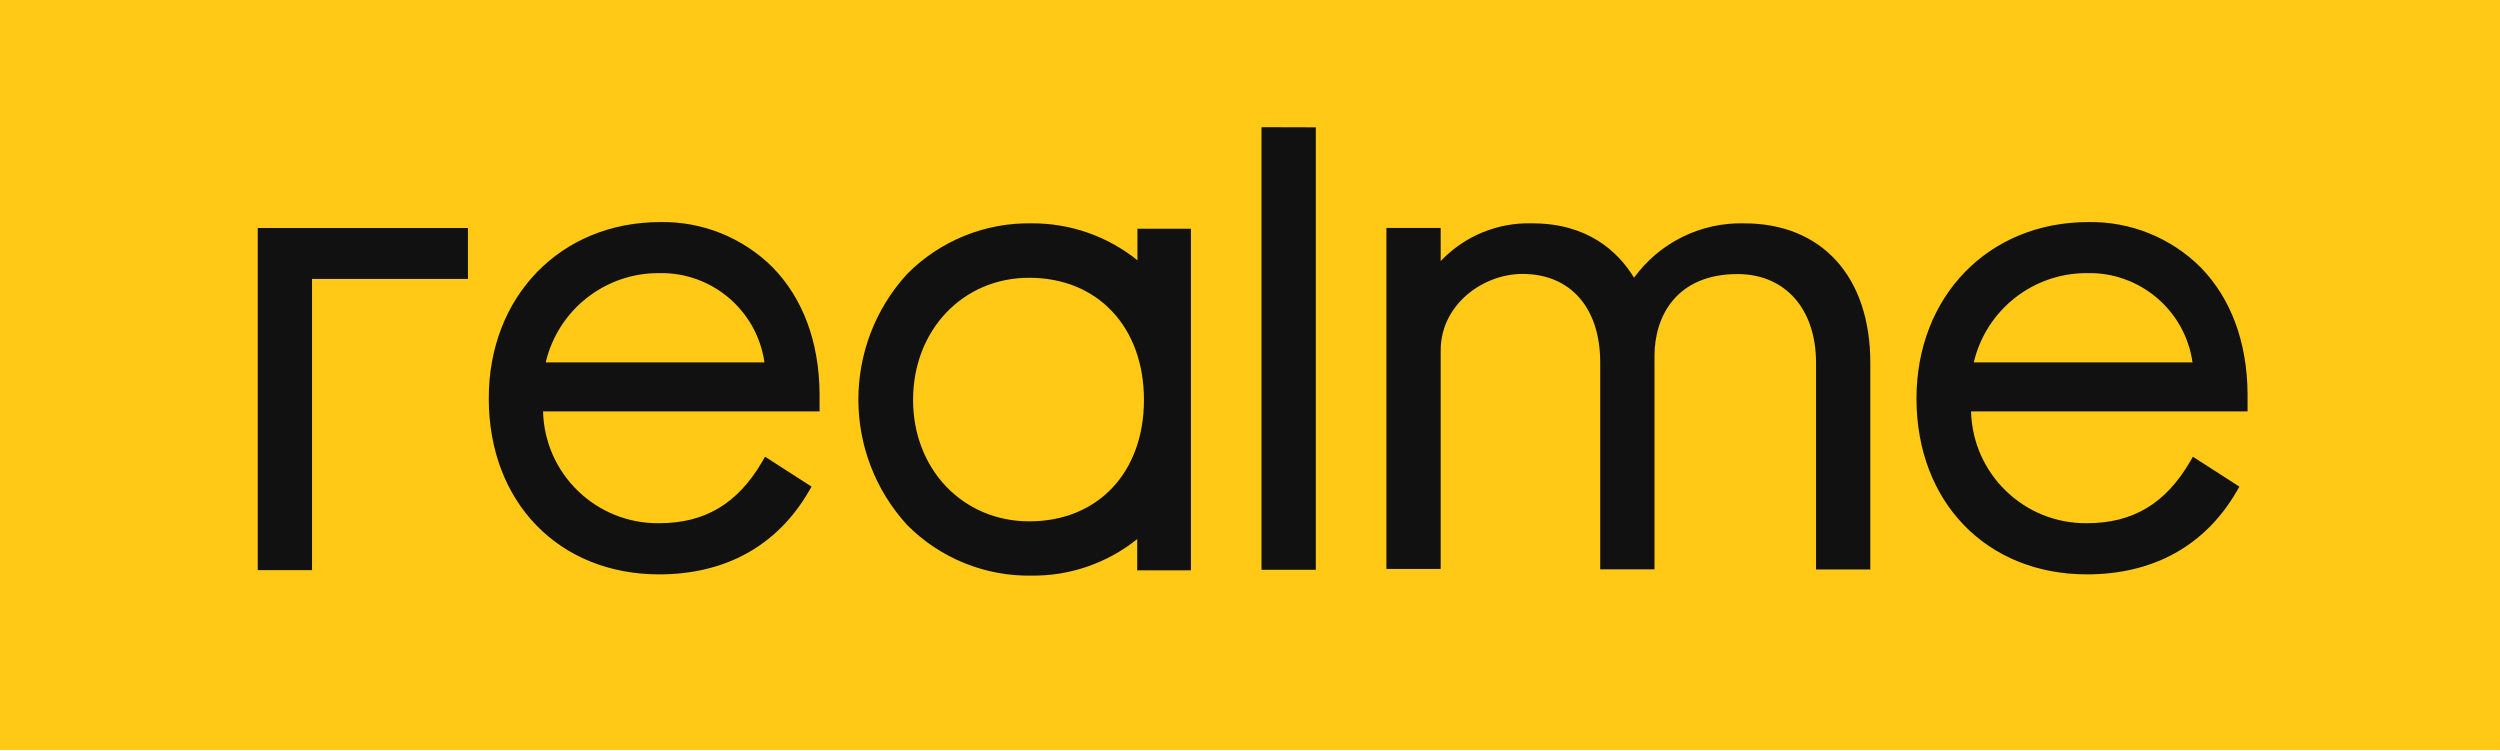
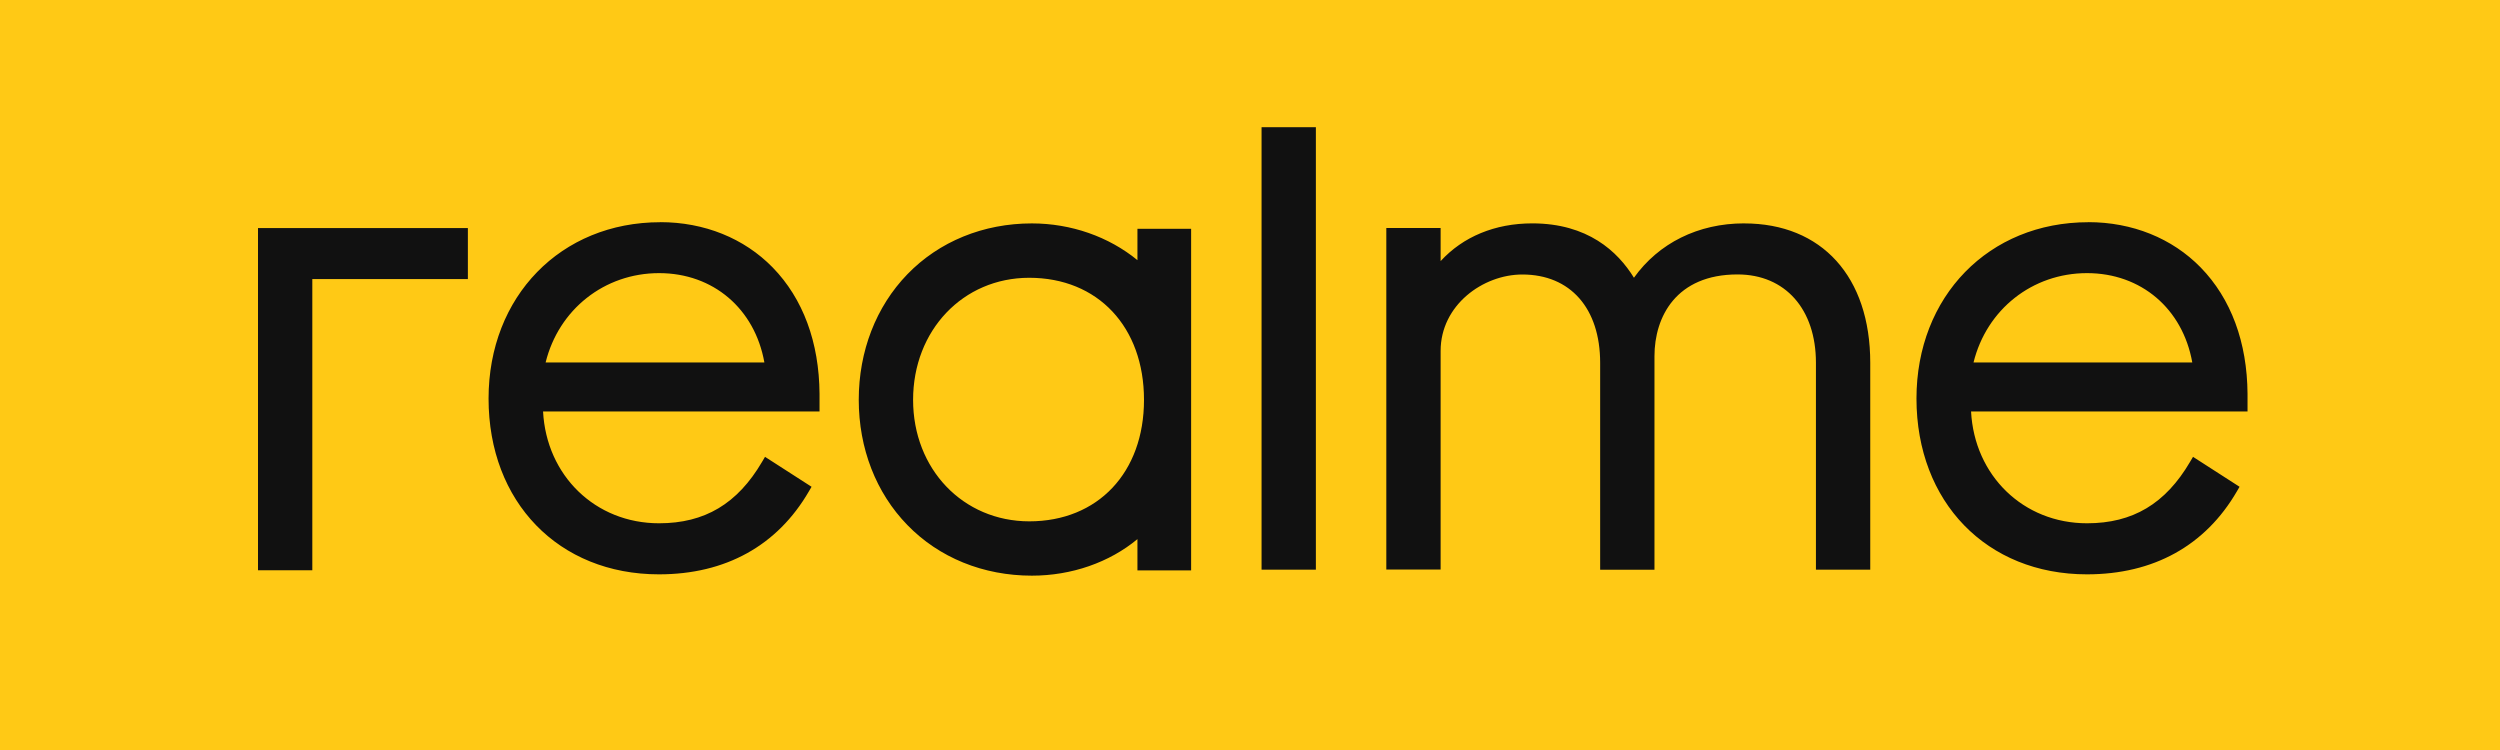
- <svg xmlns="http://www.w3.org/2000/svg" viewBox="0 0 338.5 101.55">
-   <path d="M342.75,461.23h338.5V562.78H342.75Z" transform="translate(-342.75 -461.23)" style="fill:#ffc915" />
-   <path d="M482.47,491.47a22.64,22.64,0,0,1,14.29,5V492.2H504v46.25h-7.27v-4.23a22.45,22.45,0,0,1-14.29,4.95,23.19,23.19,0,0,1-16.86-6.85,25.18,25.18,0,0,1,0-34A23.17,23.17,0,0,1,482.47,491.47Zm-50.31-.17a21,21,0,0,1,15.21,6.13c4.11,4.21,6.3,10.13,6.35,17.12v2.38H416.28A15.53,15.53,0,0,0,432,532.07c6.19,0,10.62-2.64,13.94-8.31l.4-.69,6.3,4.05-.37.63C448,535.1,441,539,432,539c-13.59,0-23.07-9.79-23.07-23.8C408.9,501.35,418.68,491.3,432.15,491.3Zm193.35,0a21,21,0,0,1,15.21,6.13c4.11,4.21,6.3,10.13,6.35,17.12v2.38H609.63a15.53,15.53,0,0,0,15.7,15.14c6.19,0,10.62-2.64,13.94-8.31l.4-.69,6.3,4.05-.37.63C641.34,535.1,634.33,539,625.32,539c-13.59,0-23.07-9.79-23.08-23.8C602.24,501.35,612,491.3,625.5,491.3Zm-219.4.8V499H385v39.43h-7.35V492.1Zm172.8-.63c10.53,0,17.08,7.23,17.08,18.87v28h-7.35v-28c0-7.27-4.17-12-10.62-12-8.29,0-11.25,5.72-11.25,11.07v28.91h-7.35v-28c0-7.38-4-12-10.53-12-5.35,0-11.07,4.16-11.07,10.34v29.6h-7.35V492.09h7.35v4.49a16.39,16.39,0,0,1,12.41-5.11c7.48,0,11.57,3.78,13.77,7.36A17.87,17.87,0,0,1,578.9,491.47Zm-58-13v59.91h-7.35V478.45ZM482.1,498.84c-9,0-15.72,7.11-15.72,16.53s6.76,16.44,15.72,16.45c9.3,0,15.54-6.61,15.54-16.45S491.4,498.84,482.1,498.84ZM432,498.21a15.68,15.68,0,0,0-15.36,12.09h29.62A14.1,14.1,0,0,0,432,498.21Zm193.34,0A15.68,15.68,0,0,0,610,510.3h29.62A14.1,14.1,0,0,0,625.32,498.21Z" transform="translate(-342.75 -461.23)" style="fill:#111" />
+ <svg xmlns="http://www.w3.org/2000/svg" height="24" viewBox="0 0 80 24" width="80">
+   <g fill="none">
+     <path d="m0 0h80v24h-80z" fill="#ffc915" />
+     <path d="m33.02 7.149c1.253 0 2.462.424 3.378 1.176v-1.004h1.718v10.931h-1.718v-1c-.9.747-2.109 1.169-3.378 1.169-1.556 0-2.971-.576-3.984-1.62-1.004-1.031-1.556-2.453-1.556-4.007 0-1.556.553-2.982 1.556-4.018 1.016-1.049 2.431-1.627 3.984-1.627zm-11.891-.04c1.407 0 2.682.513 3.596 1.449.971.996 1.489 2.393 1.5 4.047v.562h-8.847c.107 2.053 1.673 3.578 3.711 3.578 1.462 0 2.509-.624 3.296-1.964l.096-.162 1.489.958-.087.149c-1.009 1.736-2.667 2.653-4.796 2.653-3.211 0-5.453-2.313-5.453-5.624 0-3.271 2.311-5.644 5.496-5.644zm45.696 0c1.407 0 2.682.513 3.596 1.449.971.996 1.489 2.393 1.5 4.047v.562h-8.847c.107 2.053 1.673 3.578 3.711 3.578 1.462 0 2.509-.624 3.296-1.964l.096-.162 1.489.958-.087.149c-1.009 1.736-2.667 2.653-4.796 2.653-3.211 0-5.453-2.313-5.456-5.624 0-3.271 2.313-5.644 5.498-5.644zm-51.853.189v1.633h-4.978v9.318h-1.738v-10.951zm40.84-.149c2.489 0 4.036 1.709 4.036 4.46v6.62h-1.738v-6.62c0-1.718-.984-2.827-2.509-2.827-1.96 0-2.658 1.351-2.658 2.616v6.833h-1.738v-6.62c0-1.744-.953-2.827-2.489-2.827-1.264 0-2.616.982-2.616 2.444v6.996h-1.738v-10.929h1.738v1.06c.718-.782 1.74-1.207 2.933-1.207 1.767 0 2.733.893 3.253 1.74.791-1.109 2.058-1.74 3.524-1.74zm-13.704-3.078v14.158h-1.738v-14.158zm-9.173 4.818c-2.118 0-3.716 1.68-3.716 3.907 0 2.216 1.598 3.884 3.716 3.887 2.198 0 3.673-1.562 3.673-3.887 0-2.336-1.476-3.907-3.673-3.907zm-11.844-.149c-1.751 0-3.213 1.164-3.631 2.858h7c-.307-1.718-1.636-2.858-3.369-2.858zm45.693 0c-1.751 0-3.213 1.164-3.631 2.858h7c-.307-1.718-1.636-2.858-3.369-2.858z" fill="#111" />
+   </g>
</svg>
